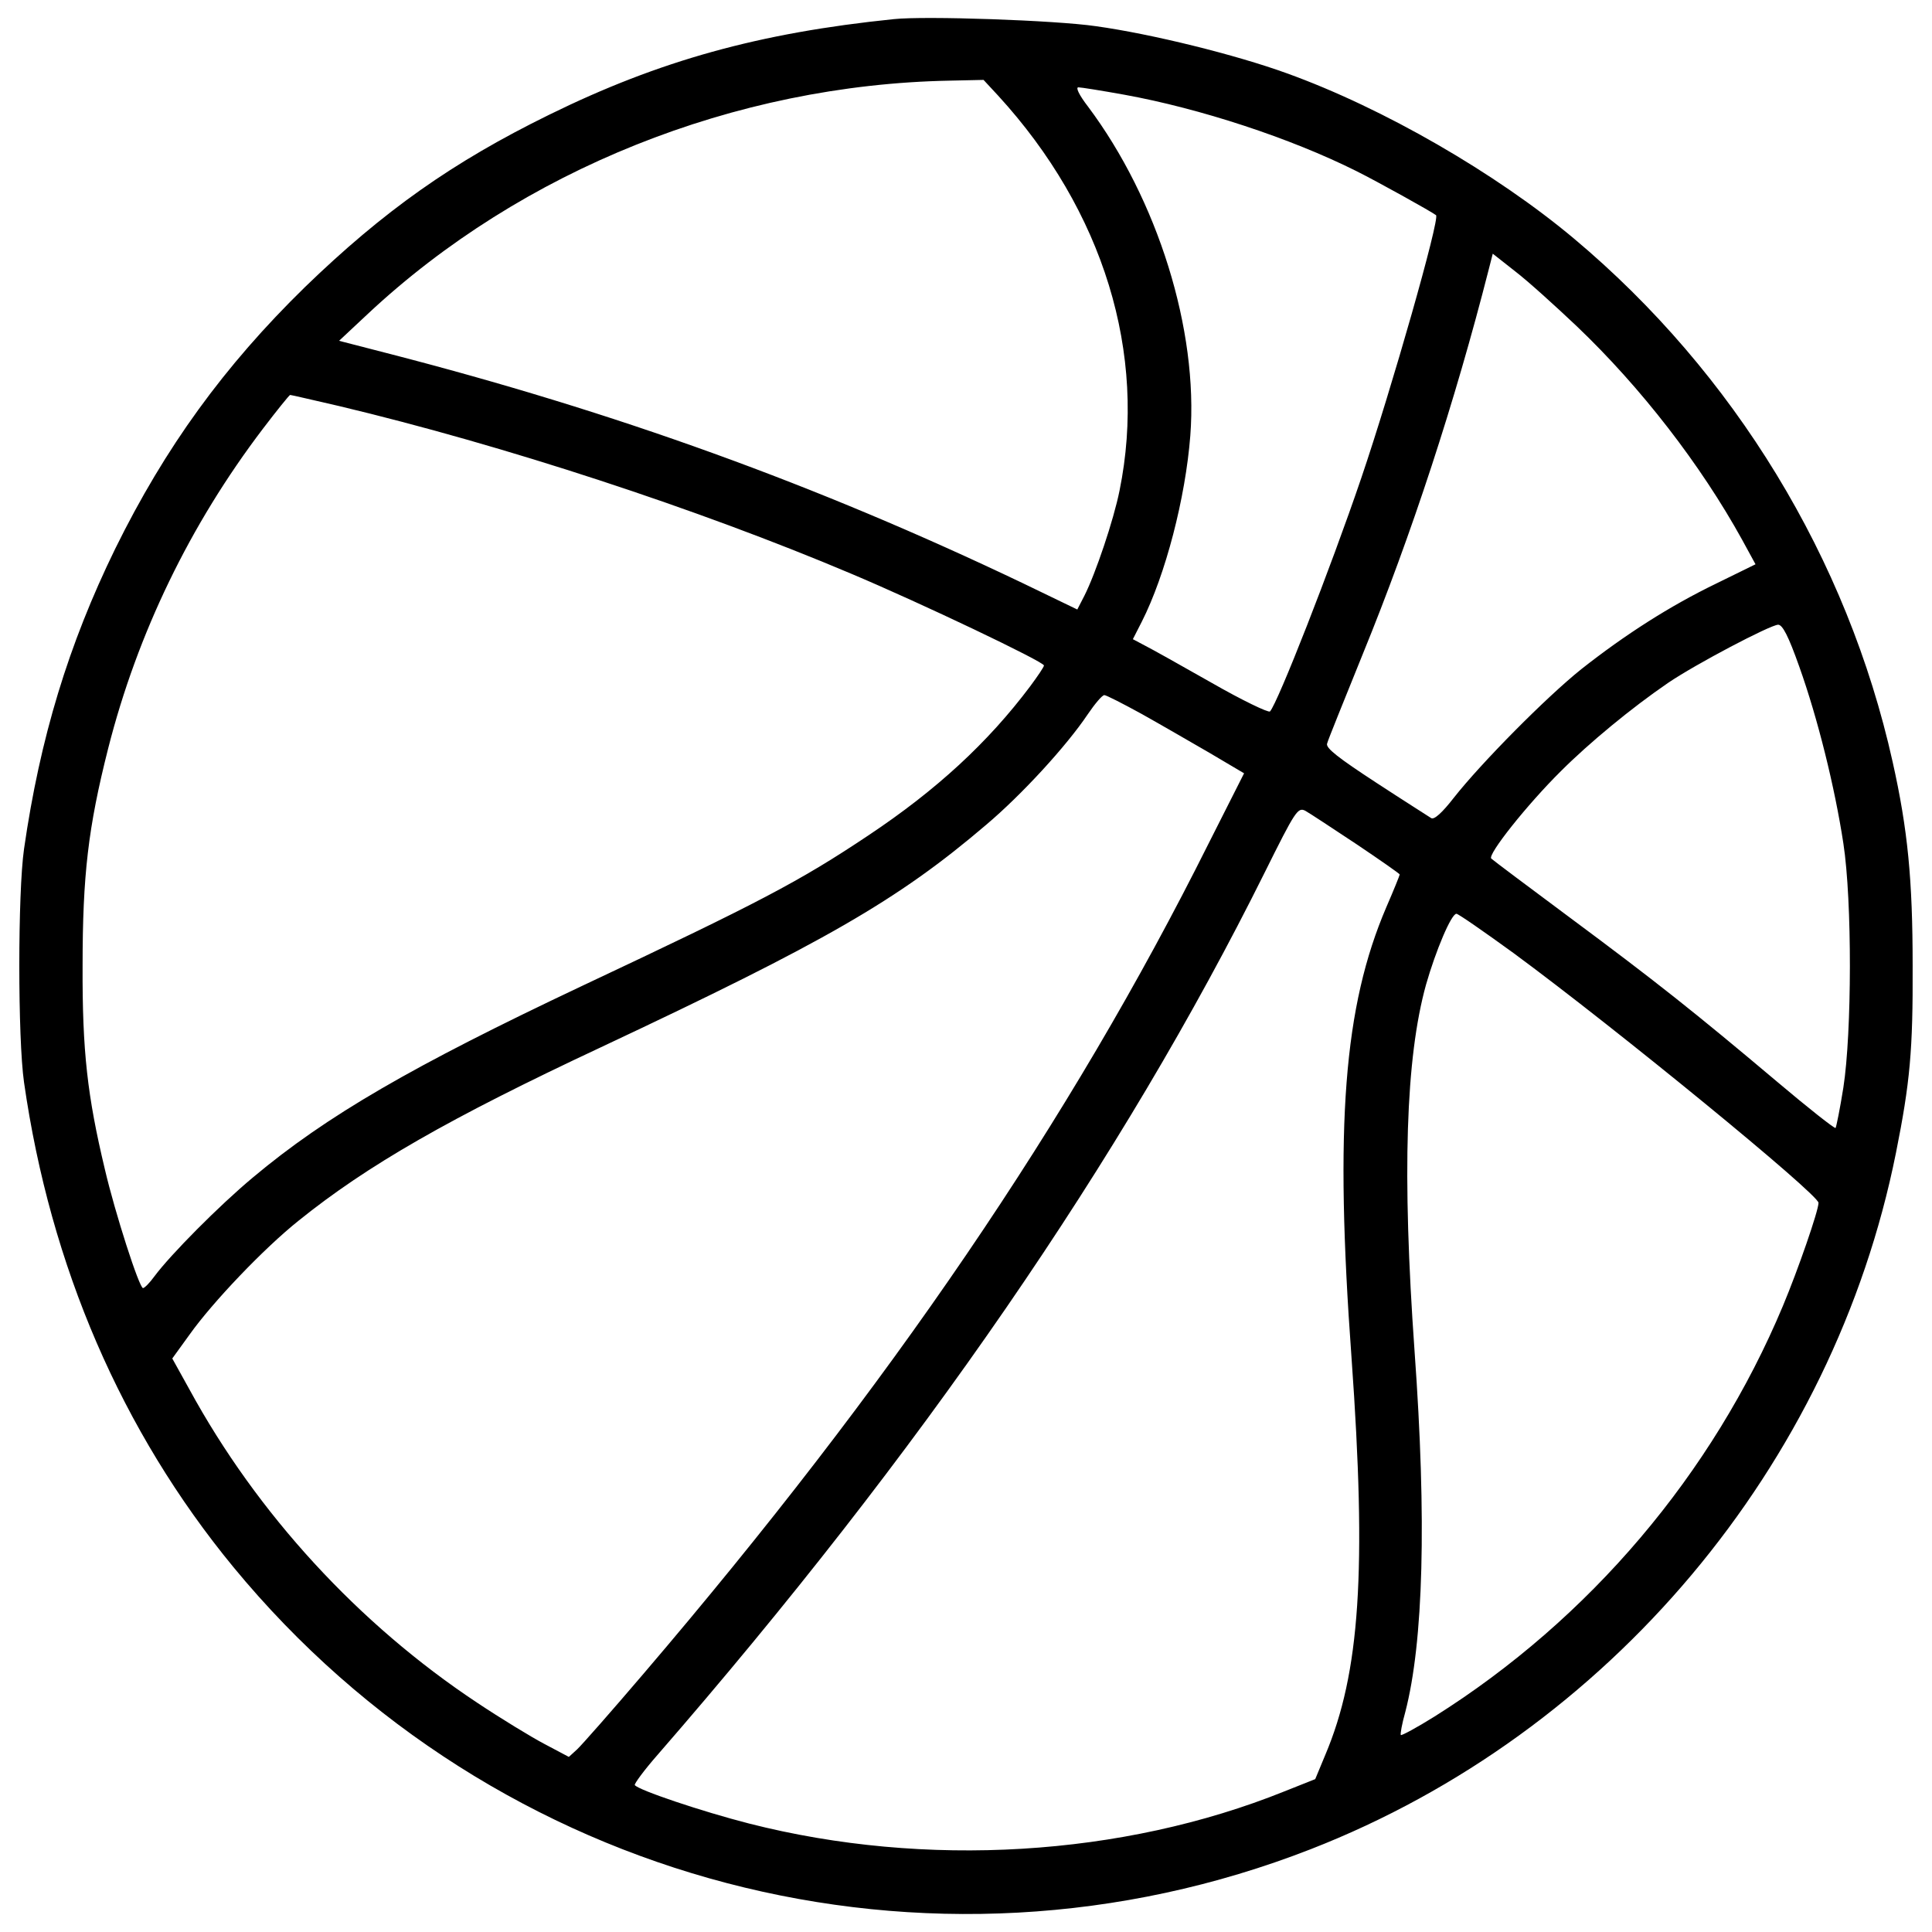
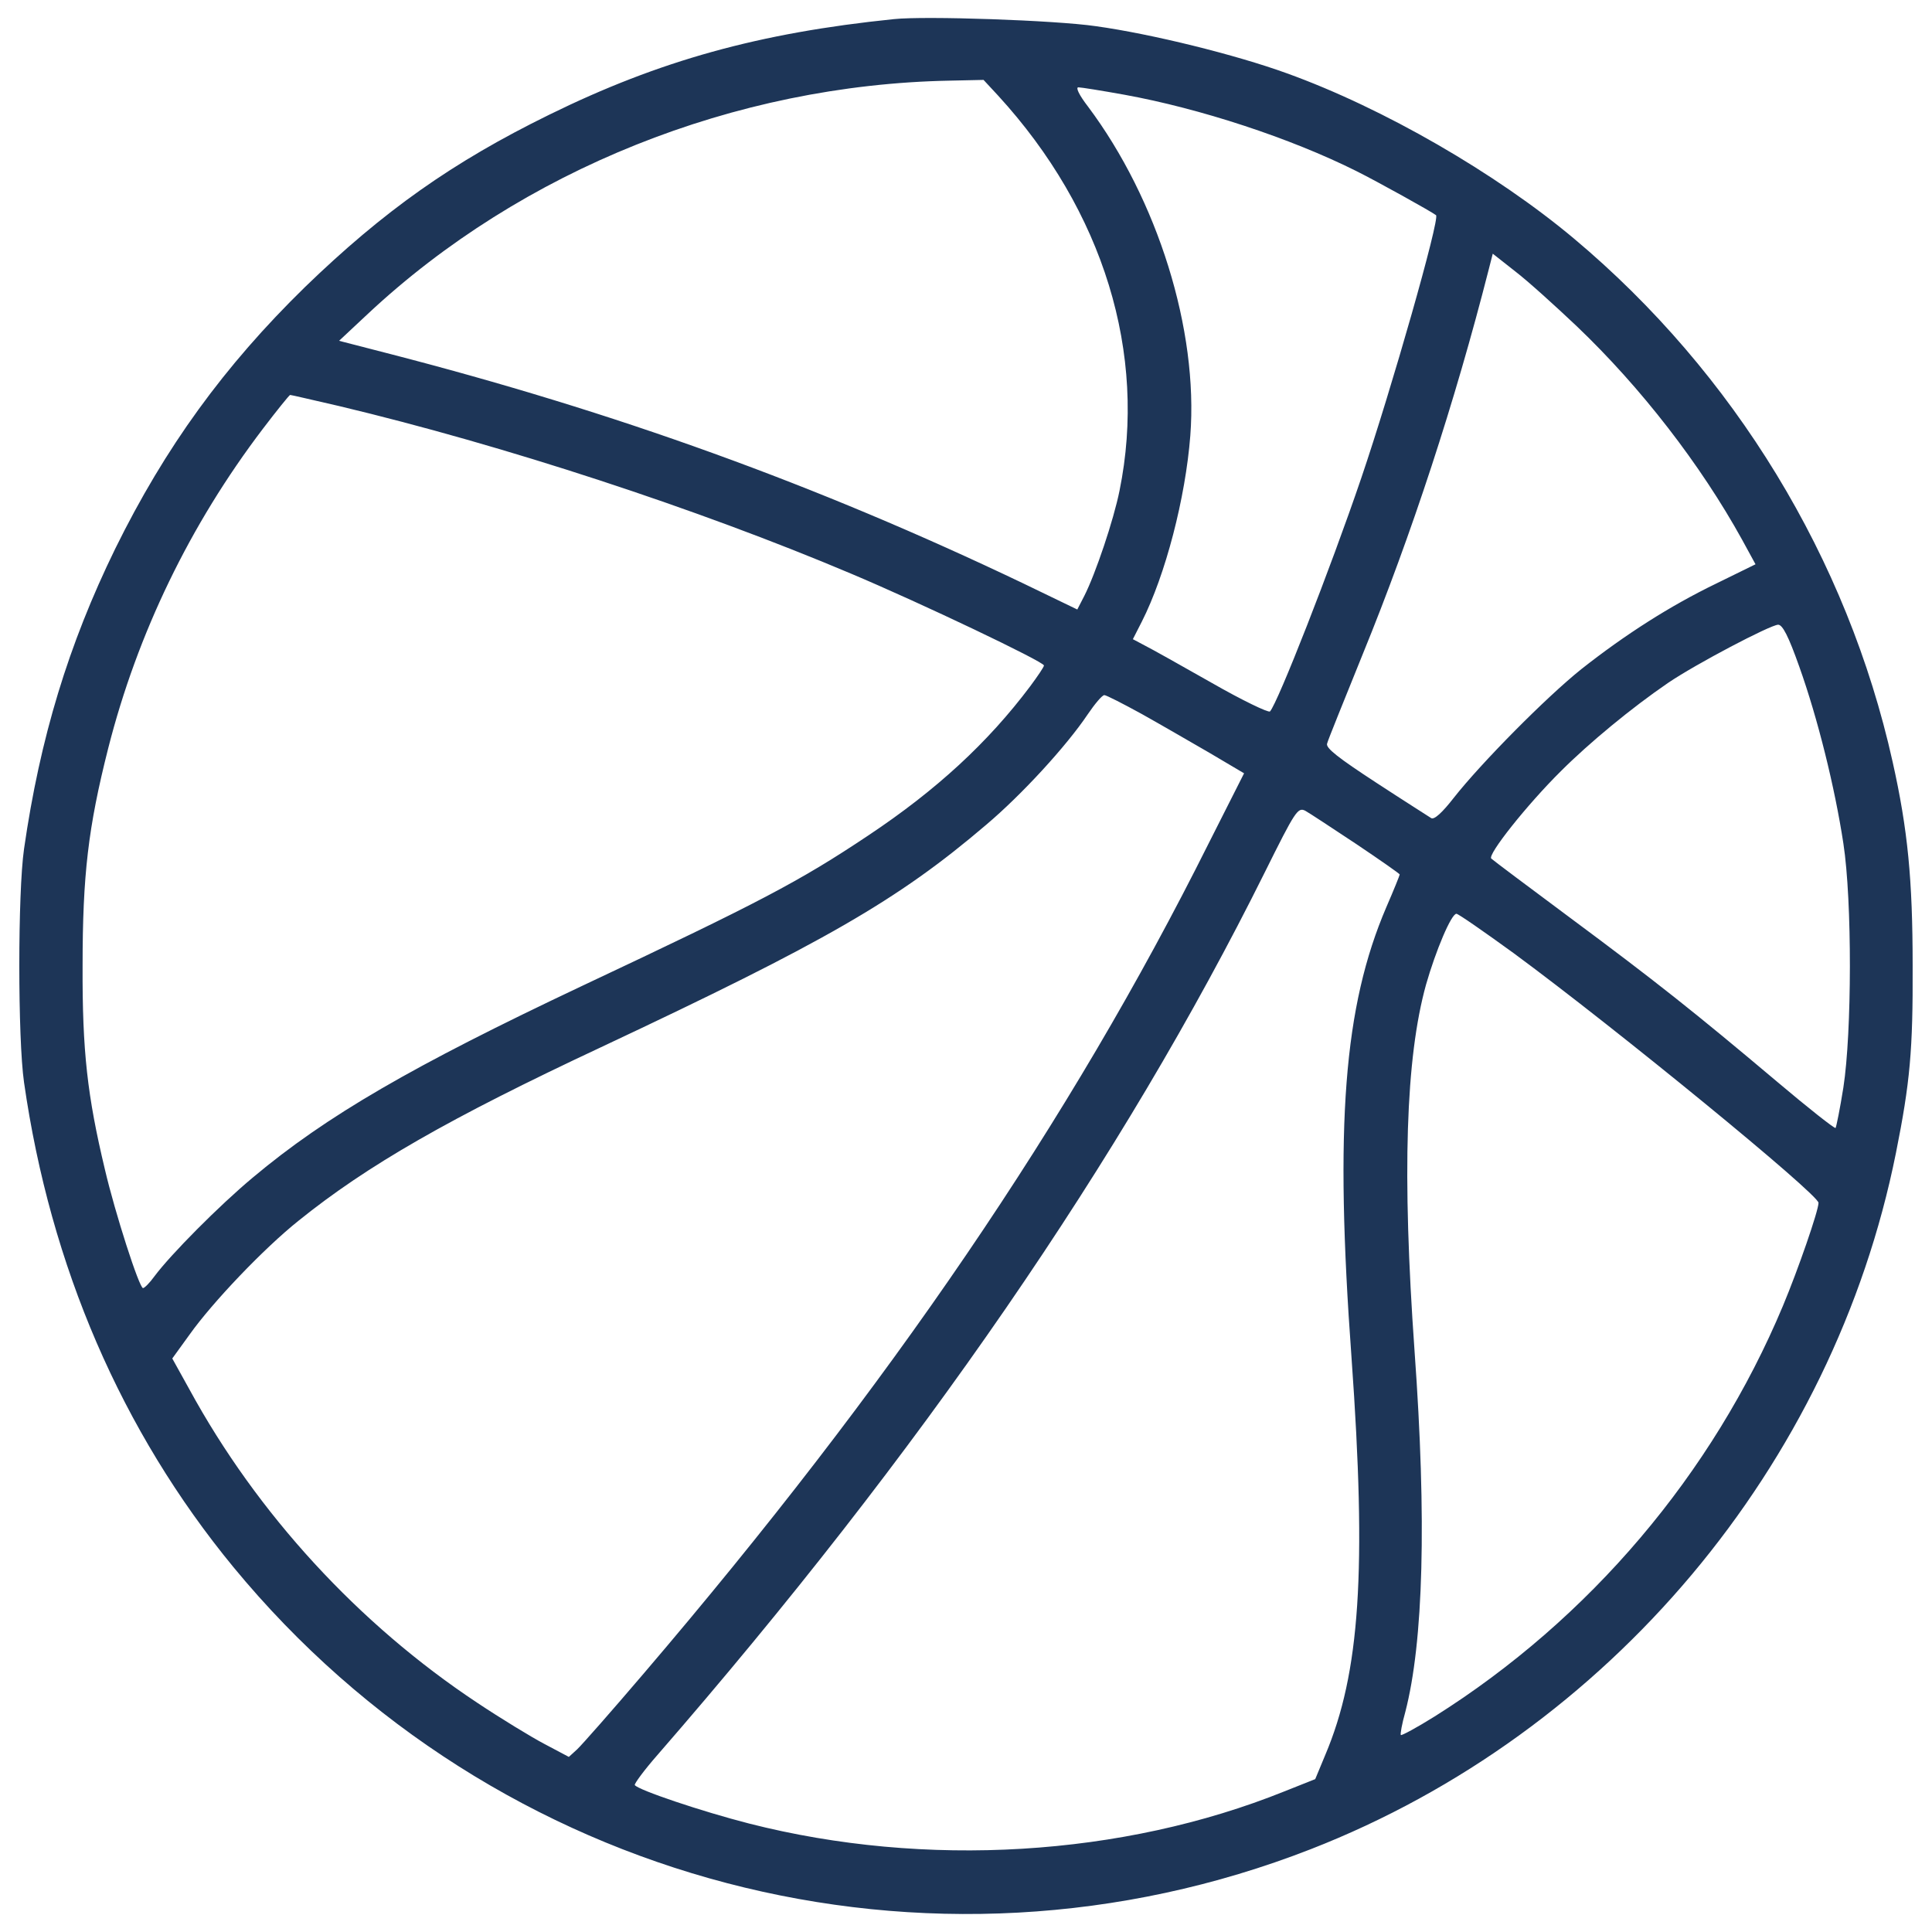
- <svg xmlns="http://www.w3.org/2000/svg" version="1.1" x="0px" y="0px" viewBox="0 0 1000 1000" enable-background="new 0 0 1000 1000" xml:space="preserve">
+ <svg xmlns="http://www.w3.org/2000/svg" version="1.1" x="0px" y="0px" viewBox="0 0 1000 1000" enable-background="new 0 0 1000 1000" xml:space="preserve" fill="#1d3557">
  <g>
    <g transform="translate(0,512) scale(0.1,-0.1)">
      <path d="M4626.6,5021c-696.3-71-1214.2-214.8-1784-494.9c-500.7-245.5-857.5-498.7-1264.1-892c-418.2-408.6-723.2-828.7-982.1-1354.3C354.6,1784.9,206.9,1299.6,124.4,726c-32.6-226.3-32.6-982.1,0-1208.5C260.7-1433.9,629-2287.5,1208.3-2991.5c1354.3-1643.9,3598.6-2230.9,5576.3-1459.8C8328.8-3849,9489.3-2465.9,9813.5-846.9c72.9,364.5,88.2,531.4,86.3,968.7c0,445-25,704-103.6,1055c-234,1051.2-819.1,2012.2-1649.7,2708.6c-402.8,337.6-986,675.2-1486.6,855.5c-264.7,95.9-698.2,203.3-987.9,243.6C5461,5015.2,4787.7,5038.3,4626.6,5021z M5165.6,4625.8c546.7-596.6,773.1-1337,629.2-2044.8c-30.7-153.5-124.7-431.6-182.2-544.8l-36.5-71l-282,136.2C4225.7,2611.7,3186,2987.7,2000.5,3292.7L1755,3356l149.6,140c796.1,744.3,1899.1,1185.5,3011.6,1206.6l174.6,3.8L5165.6,4625.8z M5819.7,4629.7c391.3-71,859.4-224.4,1200.8-395.2c111.3-55.6,387.5-209.1,412.4-228.3c21.1-17.3-230.2-899.7-387.5-1362c-159.2-468.1-431.6-1162.5-471.9-1206.6c-7.7-7.7-143.9,57.5-301.2,147.7c-155.4,88.2-312.7,176.5-347.2,193.7l-61.4,32.6l46,90.2c122.8,241.7,226.3,640.7,251.3,963c42.2,546.7-168.8,1221.9-529.4,1703.4c-46,59.5-65.2,99.8-49.9,99.8C5595.3,4668,5702.7,4650.8,5819.7,4629.7z M8161.9,3430.8c331.9-316.5,640.7-715.5,855.5-1104.9l69.1-126.6l-203.3-99.7c-241.7-117-471.9-264.7-698.3-443.1c-182.2-145.8-517.9-485.3-659.9-665.6c-59.5-76.7-101.7-115.1-117-105.5c-11.5,7.7-142,90.2-285.8,184.2c-193.7,126.6-260.9,178.4-253.2,201.4c3.8,17.3,88.2,224.4,184.2,462.3c253.2,619.6,477.6,1306.3,652.2,1991.1l21.1,82.5l117-92.1C7908.7,3664.8,8050.6,3536.3,8161.9,3430.8z M1755,3018.3c853.6-203.3,1855-531.4,2649.1-867.1c364.5-153.5,999.4-456.5,999.4-475.7c0-7.7-32.6-55.6-71-107.4c-218.7-291.6-485.3-537.1-836.3-771.1c-358.7-239.8-564-347.2-1484.7-780.7C2134.8-398,1689.7-655.1,1308-975.4c-172.6-143.9-423.9-397.1-508.3-510.3c-24.9-34.6-51.8-61.4-59.5-61.4c-19.2,0-143.9,385.6-197.6,615.7c-90.2,377.9-117,610-115.1,1053.1c0,468.1,28.8,715.5,132.3,1124.1c151.6,596.6,423.9,1158.6,799.9,1653.5c72.9,95.9,138.1,176.5,142,176.5C1507.5,3075.9,1620.7,3049,1755,3018.3z M9312.9,1669.8c95.9-268.6,184.2-625.4,228.3-915c46-299.2,44.1-980.2,0-1264.1c-17.3-109.3-36.5-203.3-40.3-209.1c-5.8-3.8-141.9,103.6-303.1,239.8C8770-118,8566.7,43.1,8127.4,369.2c-216.8,161.1-400.9,299.2-408.6,306.9c-21.1,19.2,186.1,280.1,360.6,452.7c145.8,145.8,366.4,328,554.4,456.5c143.9,97.8,527.5,299.2,569.7,301.2C9226.5,1886.6,9257.2,1827.1,9312.9,1669.8z M5909.9,1424.3c95.9-53.7,255.1-145.8,351-201.4l178.4-105.5l-184.2-364.5C5539.7-680,4603.6-2053.5,3331.8-3542.1c-166.9-195.7-322.3-372.1-345.3-393.2l-42.2-38.4l-126.6,67.1c-69.1,36.4-226.3,132.4-347.2,212.9C1856.6-3286.9,1331-2715.3,980-2070.7l-88.3,159.2l90.2,124.7c118.9,166.9,383.7,445,564,588.9c354.9,285.8,778.8,529.4,1565.3,897.7C4266,242.6,4645.8,459.4,5104.2,850.7c184.2,155.4,416.3,408.6,525.6,571.6c36.5,53.7,74.8,99.8,86.3,99.8C5725.7,1522.1,5812.1,1478,5909.9,1424.3z M7020.5,751c122.8-82.5,224.4-153.5,224.4-157.3c0-3.8-30.7-80.6-69.1-168.8C6955.3-89.2,6907.4-703,6995.6-1909.6c78.6-1099.1,44.1-1628.6-136.2-2054.4l-51.8-124.7l-159.2-63.3c-838.3-337.6-1858.8-399-2770-166.9c-247.5,63.3-577.4,174.6-592.7,199.5c-3.8,5.8,48,76.7,117,155.4c1356.2,1559.5,2407.4,3086.4,3144,4569.3c157.3,316.5,170.7,337.6,209.1,318.4C6776.9,912.1,6895.9,833.5,7020.5,751z M7833.9,187c531.4-391.3,1578.7-1248.8,1578.7-1292.9c0-40.3-105.5-345.3-184.2-533.3C8864-2510,8227.1-3260.1,7425.3-3764.6c-92.1-57.6-170.7-99.8-174.6-95.9c-3.8,3.8,5.7,57.5,23,118.9c94,362.5,111.3,993.7,48,1868.4c-65.2,918.8-46,1517.3,59.5,1897.1c49.9,174.6,130.5,366.4,157.3,366.4C7548.1,390.3,7680.4,298.3,7833.9,187z" />
    </g>
  </g>
</svg>
